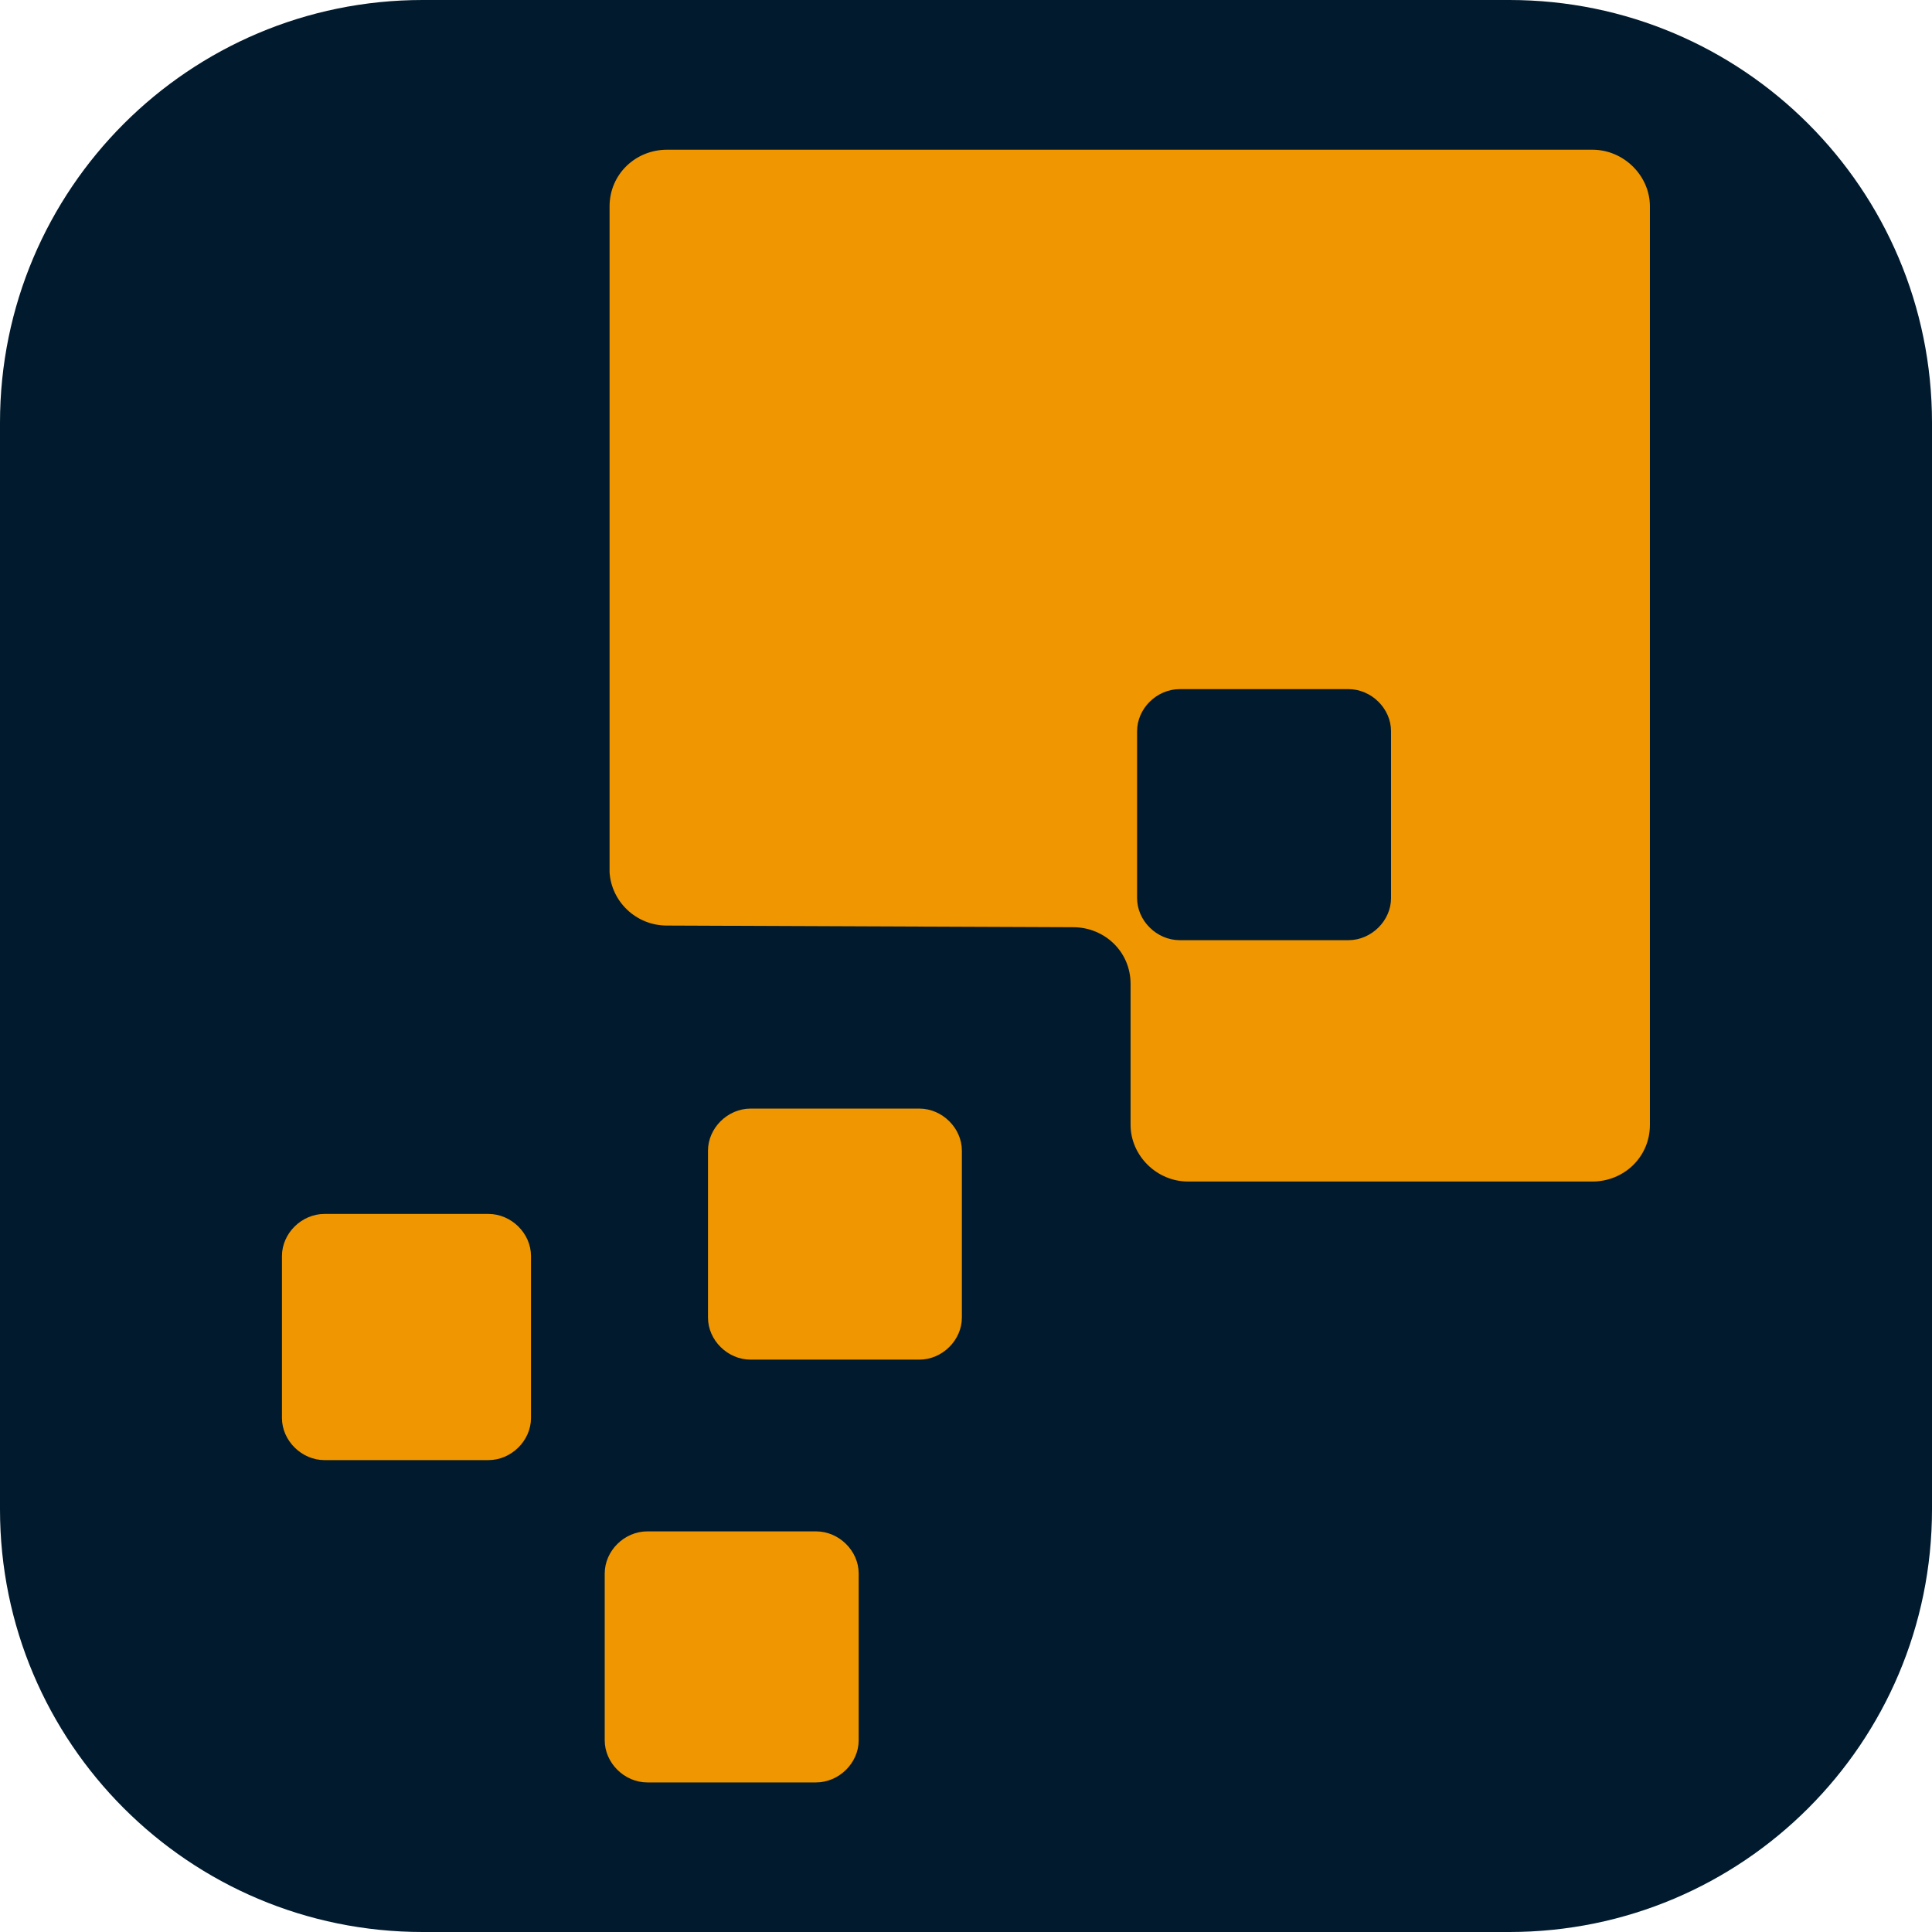
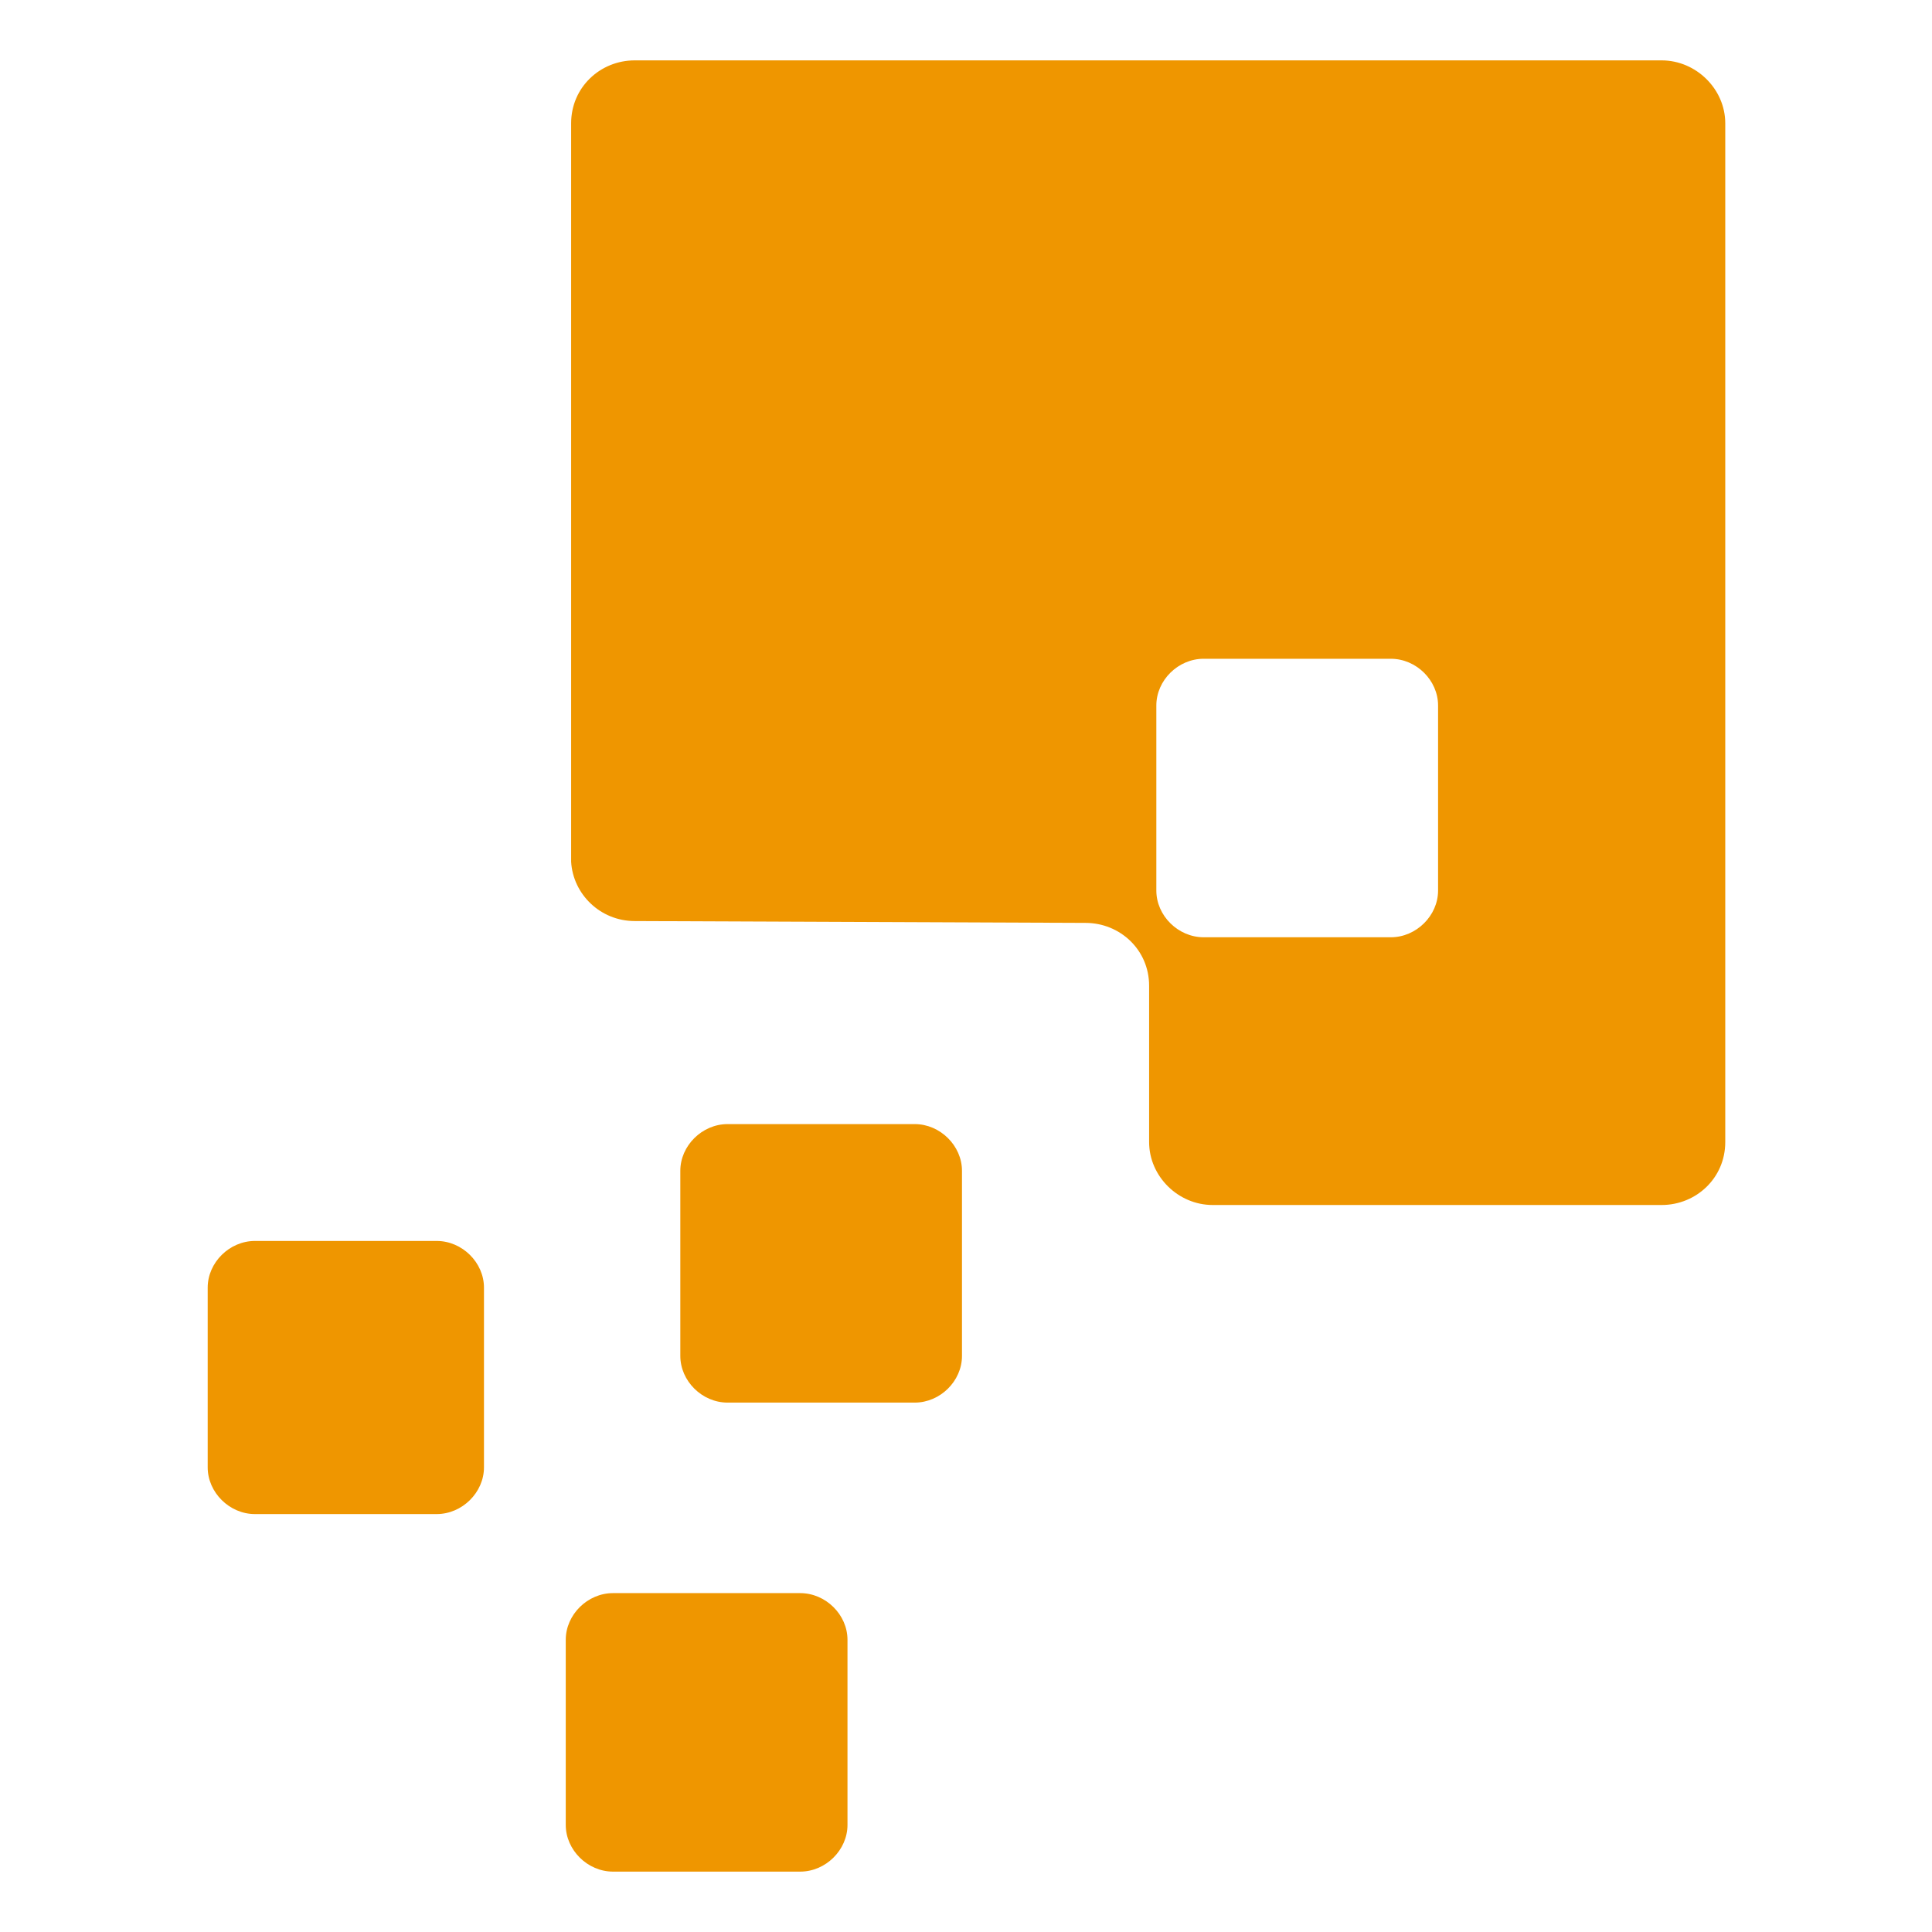
<svg xmlns="http://www.w3.org/2000/svg" width="32" height="32" viewBox="0 0 32 32" role="img" aria-label="Redicom">
-   <rect width="32" height="32" rx="7" fill="#011A2D" />
-   <g transform="translate(4.67 2.48) scale(1.1)">
+   <g transform="translate(3.44 1) scale(1.2203)">
    <path d="M12.876 8.756V11.268C12.876 11.609 13.172 11.902 13.518 11.902H16.059C16.404 11.902 16.7 11.609 16.7 11.268V8.756C16.7 8.414 16.404 8.122 16.059 8.122H13.518C13.172 8.122 12.876 8.414 12.876 8.756ZM5.796 11.682C5.328 11.682 4.958 11.316 4.933 10.877V0.854C4.933 0.366 5.328 0 5.796 0H19.734C20.203 0 20.598 0.39 20.598 0.854V14.682C20.598 15.17 20.203 15.536 19.734 15.536H13.641C13.172 15.536 12.778 15.146 12.778 14.682V12.56C12.778 12.072 12.383 11.707 11.914 11.707L5.796 11.682Z" fill="#EF9600" />
    <path d="M6.415 15.072C6.415 14.731 6.711 14.438 7.056 14.438H9.597C9.942 14.438 10.238 14.731 10.238 15.072V17.584C10.238 17.926 9.942 18.218 9.597 18.218H7.056C6.711 18.218 6.415 17.926 6.415 17.584V15.072Z" fill="#EF9600" />
    <path d="M4.86 21.438C4.86 21.096 5.156 20.804 5.501 20.804H8.042C8.388 20.804 8.684 21.096 8.684 21.438V23.95C8.684 24.291 8.388 24.584 8.042 24.584H5.501C5.156 24.584 4.86 24.291 4.86 23.95V21.438Z" fill="#EF9600" />
    <path d="M0 16.658C0 16.316 0.296 16.024 0.641 16.024H3.108C3.454 16.024 3.75 16.316 3.75 16.658V19.097C3.75 19.438 3.454 19.731 3.108 19.731H0.641C0.296 19.731 0 19.438 0 19.097V16.658Z" fill="#EF9600" />
  </g>
</svg>
